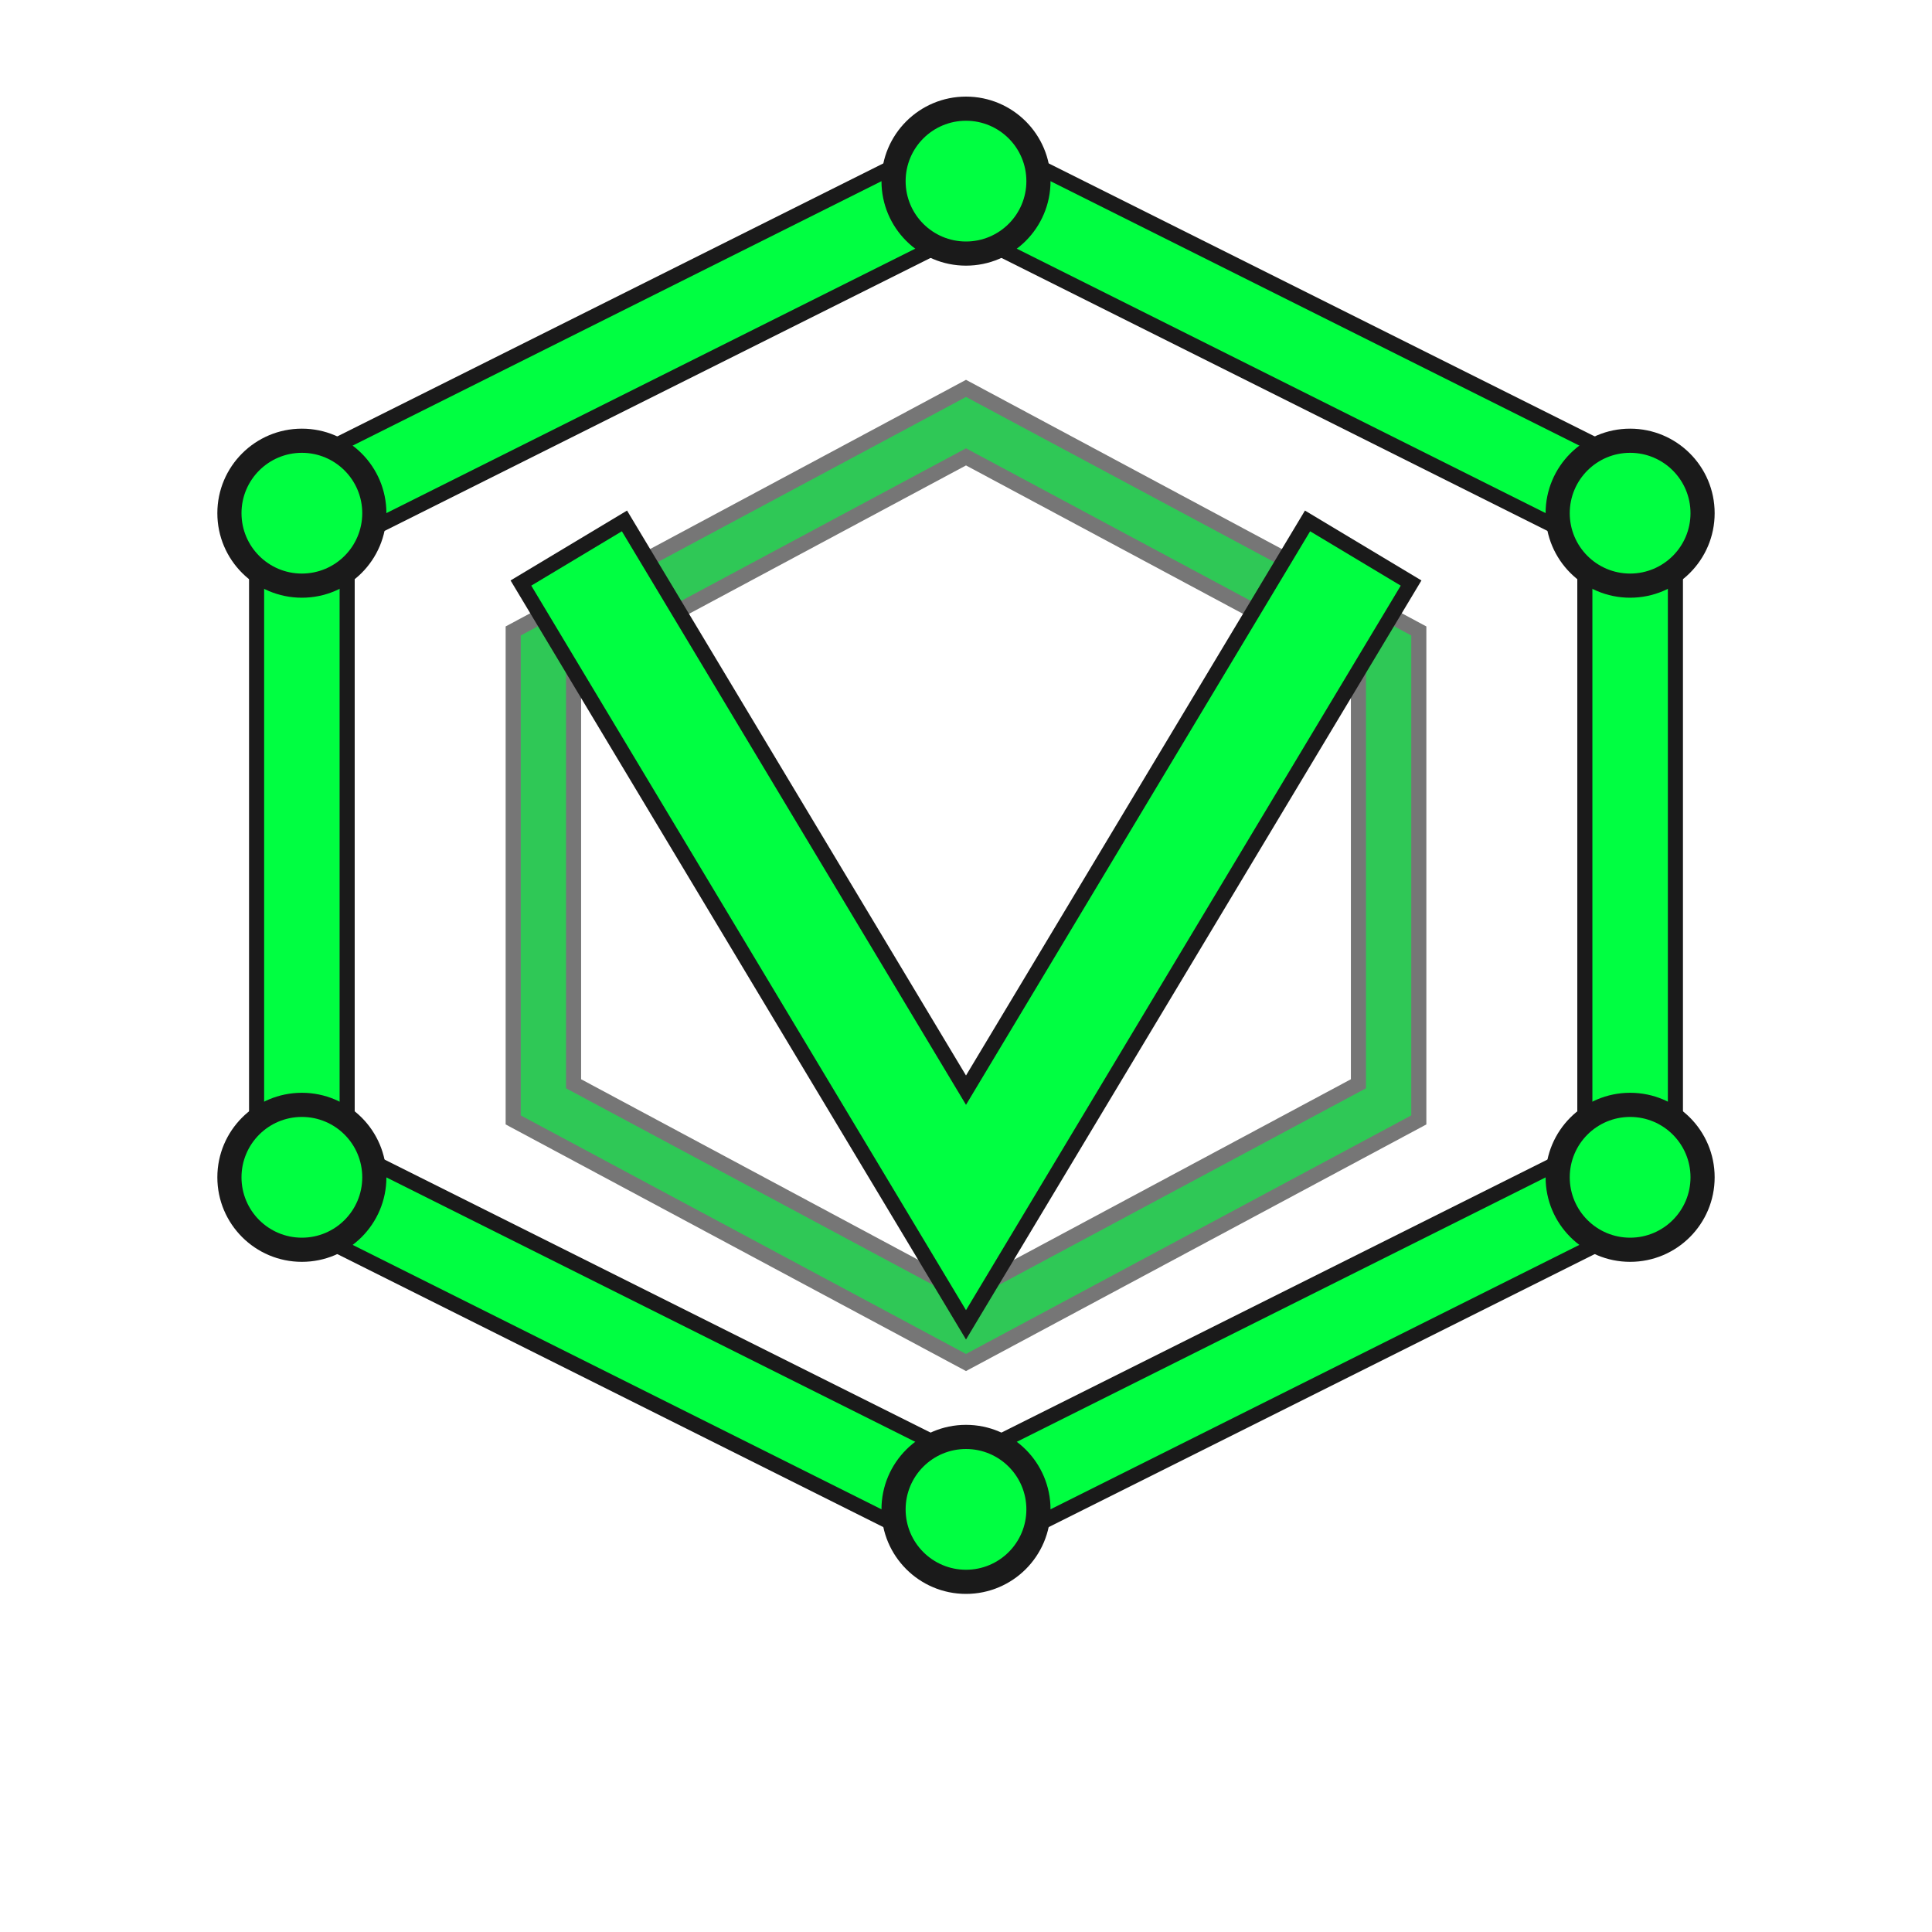
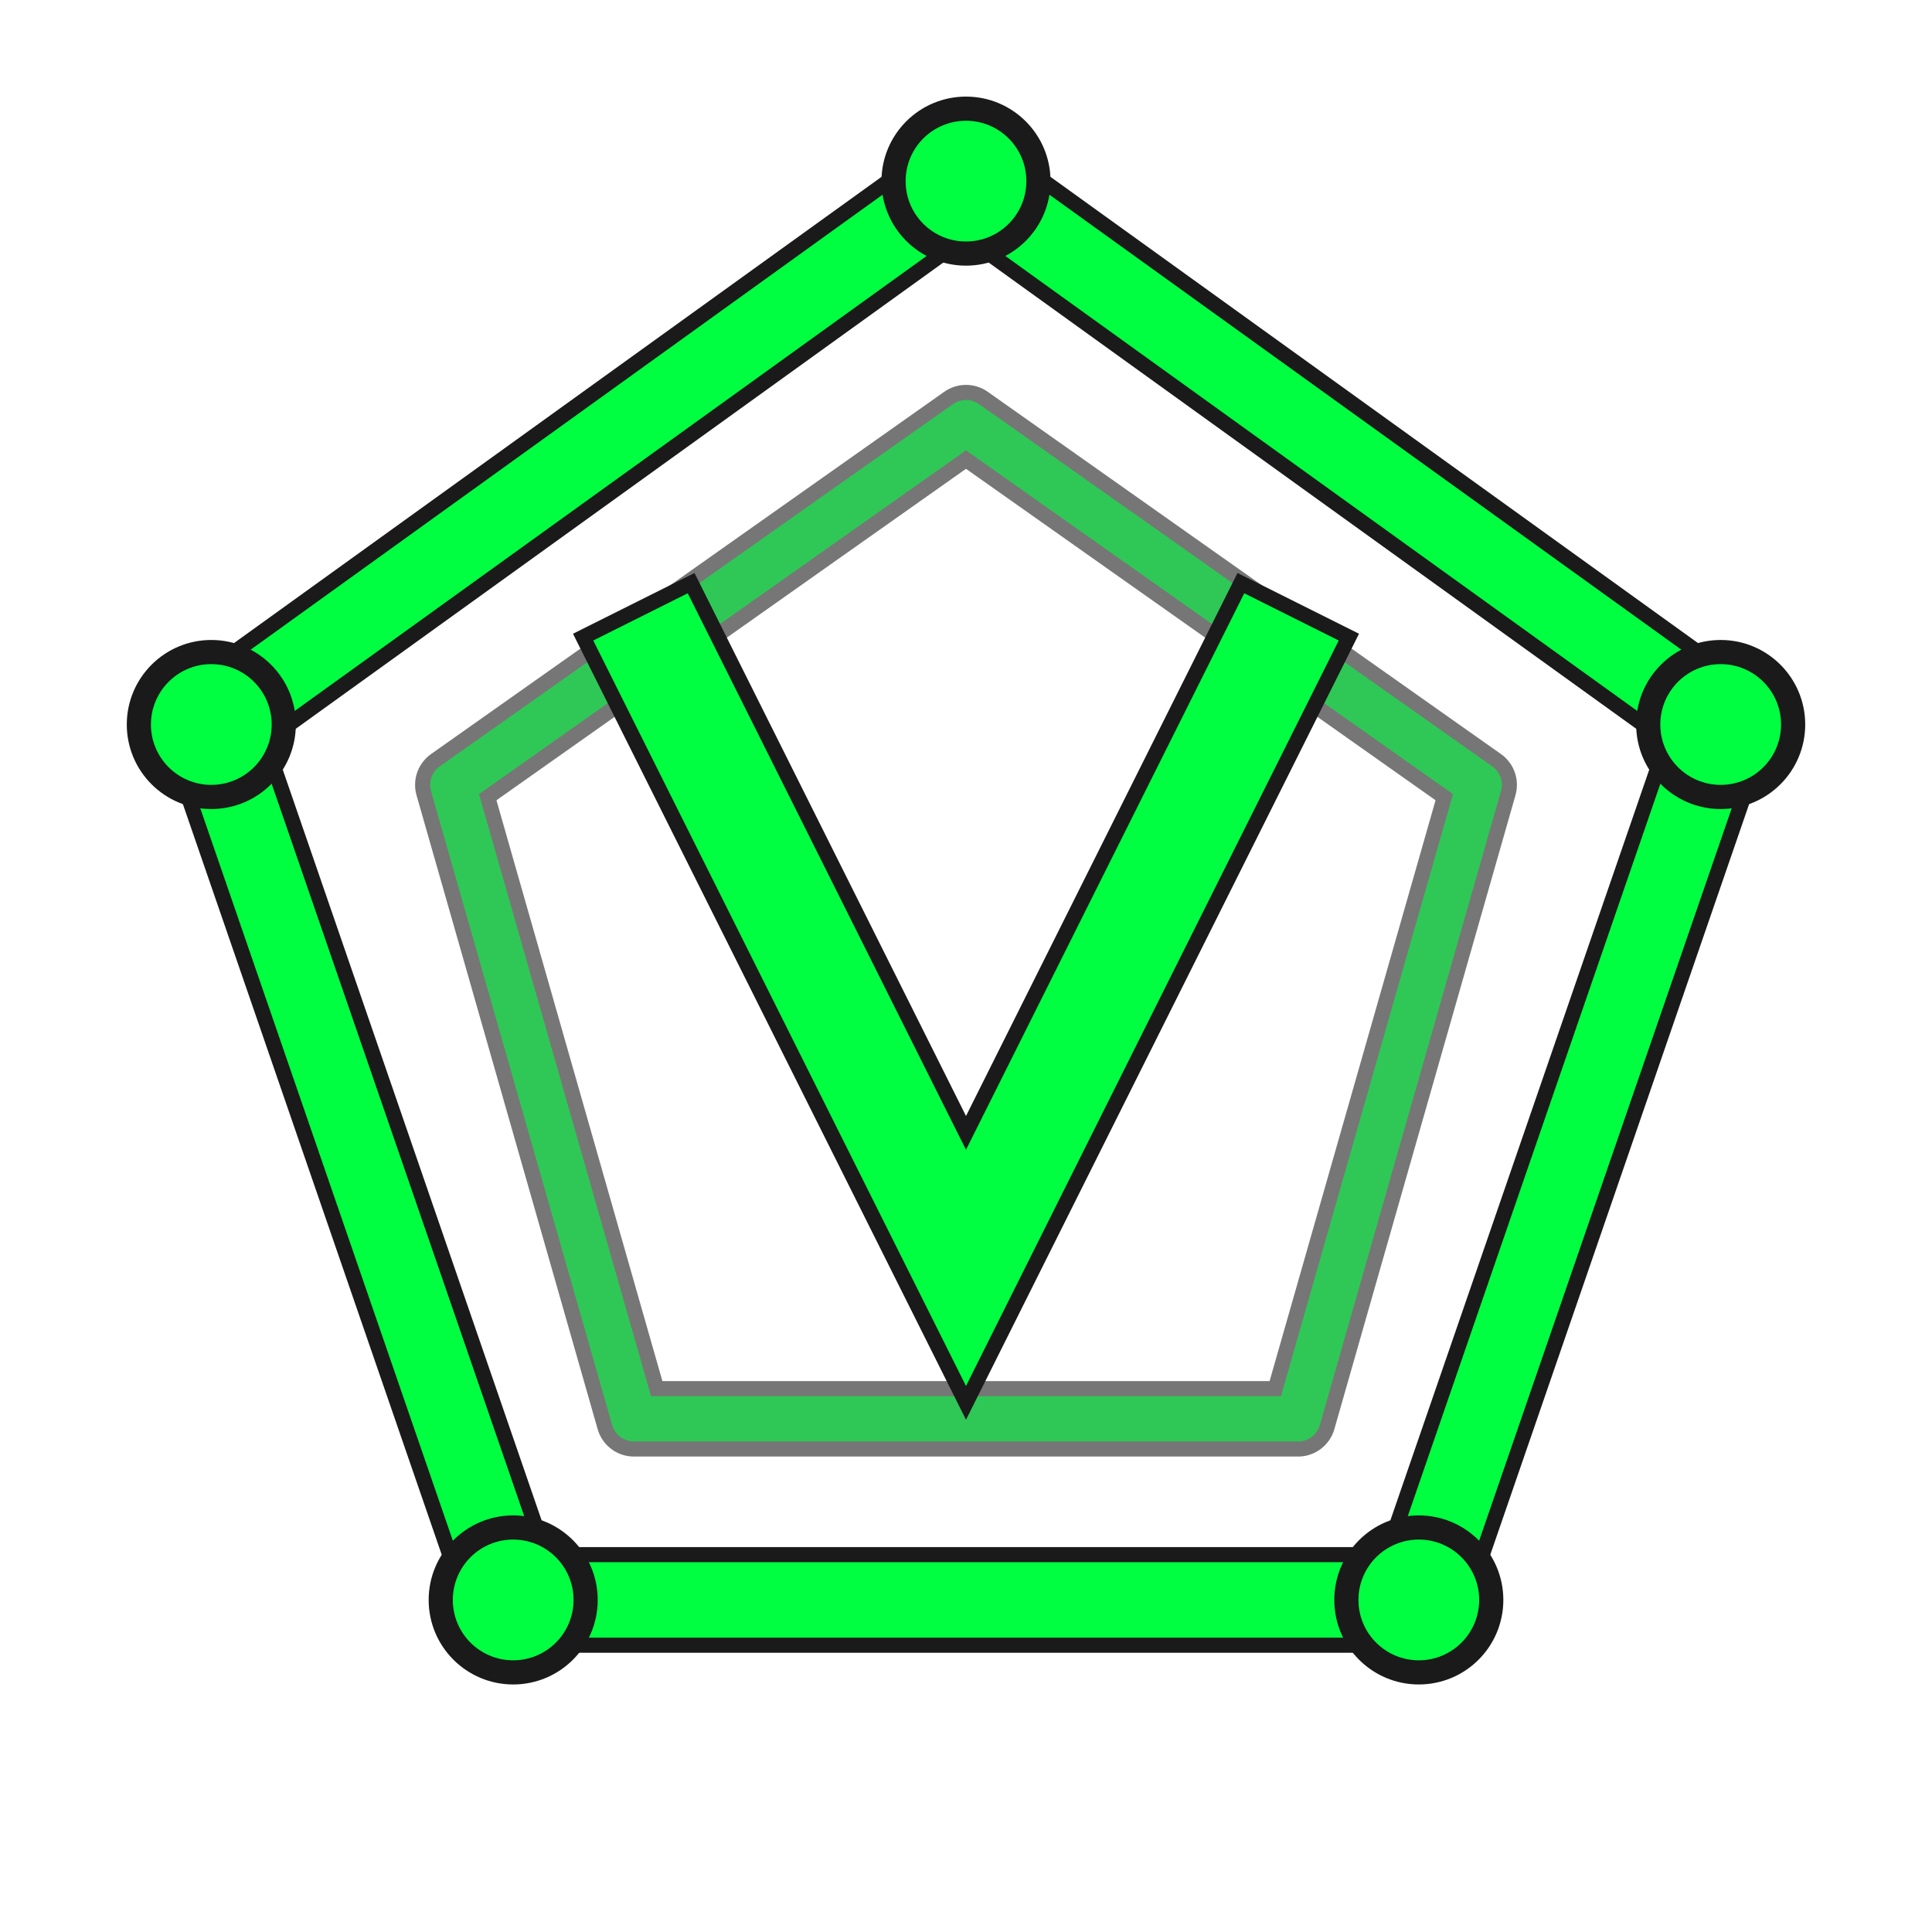
<svg xmlns="http://www.w3.org/2000/svg" viewBox="0 0 64 64" width="64" height="64">
-   <polygon points="32,6 54,17 54,39 32,50 10,39 10,17" fill="none" stroke="#1a1a1a" stroke-width="3.5" />
-   <polygon points="32,6 54,17 54,39 32,50 10,39 10,17" fill="none" stroke="#00ff41" stroke-width="2.5" />
-   <polygon points="32,14 46,21.5 46,36.5 32,44 18,36.5 18,21.5" fill="none" stroke="#1a1a1a" stroke-width="2.5" opacity="0.6" />
-   <polygon points="32,14 46,21.5 46,36.5 32,44 18,36.5 18,21.5" fill="none" stroke="#00ff41" stroke-width="1.5" opacity="0.6" />
-   <polyline points="20,20 32,40 44,20" fill="none" stroke="#1a1a1a" stroke-width="4.5" stroke-linecap="square" stroke-linejoin="miter" />
-   <polyline points="20,20 32,40 44,20" fill="none" stroke="#00ff41" stroke-width="3.5" stroke-linecap="square" stroke-linejoin="miter" />
+   <polygon points="32,6 57,24 47,53 17,53 7,24" fill="none" stroke="#1a1a1a" stroke-width="3.5" stroke-linejoin="round" />
+   <polygon points="32,6 57,24 47,53 17,53 7,24" fill="none" stroke="#00ff41" stroke-width="2.5" stroke-linejoin="round" />
+   <polygon points="32,14 49,26 43,47 21,47 15,26" fill="none" stroke="#1a1a1a" stroke-width="2.5" opacity="0.6" stroke-linejoin="round" />
+   <polygon points="32,14 49,26 43,47 21,47 15,26" fill="none" stroke="#00ff41" stroke-width="1.5" opacity="0.6" stroke-linejoin="round" />
+   <polyline points="22,22 32,42 42,22" fill="none" stroke="#1a1a1a" stroke-width="4.5" stroke-linecap="square" stroke-linejoin="miter" />
+   <polyline points="22,22 32,42 42,22" fill="none" stroke="#00ff41" stroke-width="3.5" stroke-linecap="square" stroke-linejoin="miter" />
  <circle cx="32" cy="6" r="2.8" fill="#1a1a1a" />
-   <circle cx="54" cy="17" r="2.8" fill="#1a1a1a" />
-   <circle cx="54" cy="39" r="2.8" fill="#1a1a1a" />
-   <circle cx="32" cy="50" r="2.8" fill="#1a1a1a" />
-   <circle cx="10" cy="39" r="2.8" fill="#1a1a1a" />
-   <circle cx="10" cy="17" r="2.8" fill="#1a1a1a" />
+   <circle cx="57" cy="24" r="2.8" fill="#1a1a1a" />
+   <circle cx="47" cy="53" r="2.8" fill="#1a1a1a" />
+   <circle cx="17" cy="53" r="2.8" fill="#1a1a1a" />
+   <circle cx="7" cy="24" r="2.8" fill="#1a1a1a" />
  <circle cx="32" cy="6" r="2" fill="#00ff41" />
-   <circle cx="54" cy="17" r="2" fill="#00ff41" />
-   <circle cx="54" cy="39" r="2" fill="#00ff41" />
-   <circle cx="32" cy="50" r="2" fill="#00ff41" />
-   <circle cx="10" cy="39" r="2" fill="#00ff41" />
-   <circle cx="10" cy="17" r="2" fill="#00ff41" />
+   <circle cx="57" cy="24" r="2" fill="#00ff41" />
+   <circle cx="47" cy="53" r="2" fill="#00ff41" />
+   <circle cx="17" cy="53" r="2" fill="#00ff41" />
+   <circle cx="7" cy="24" r="2" fill="#00ff41" />
</svg>
